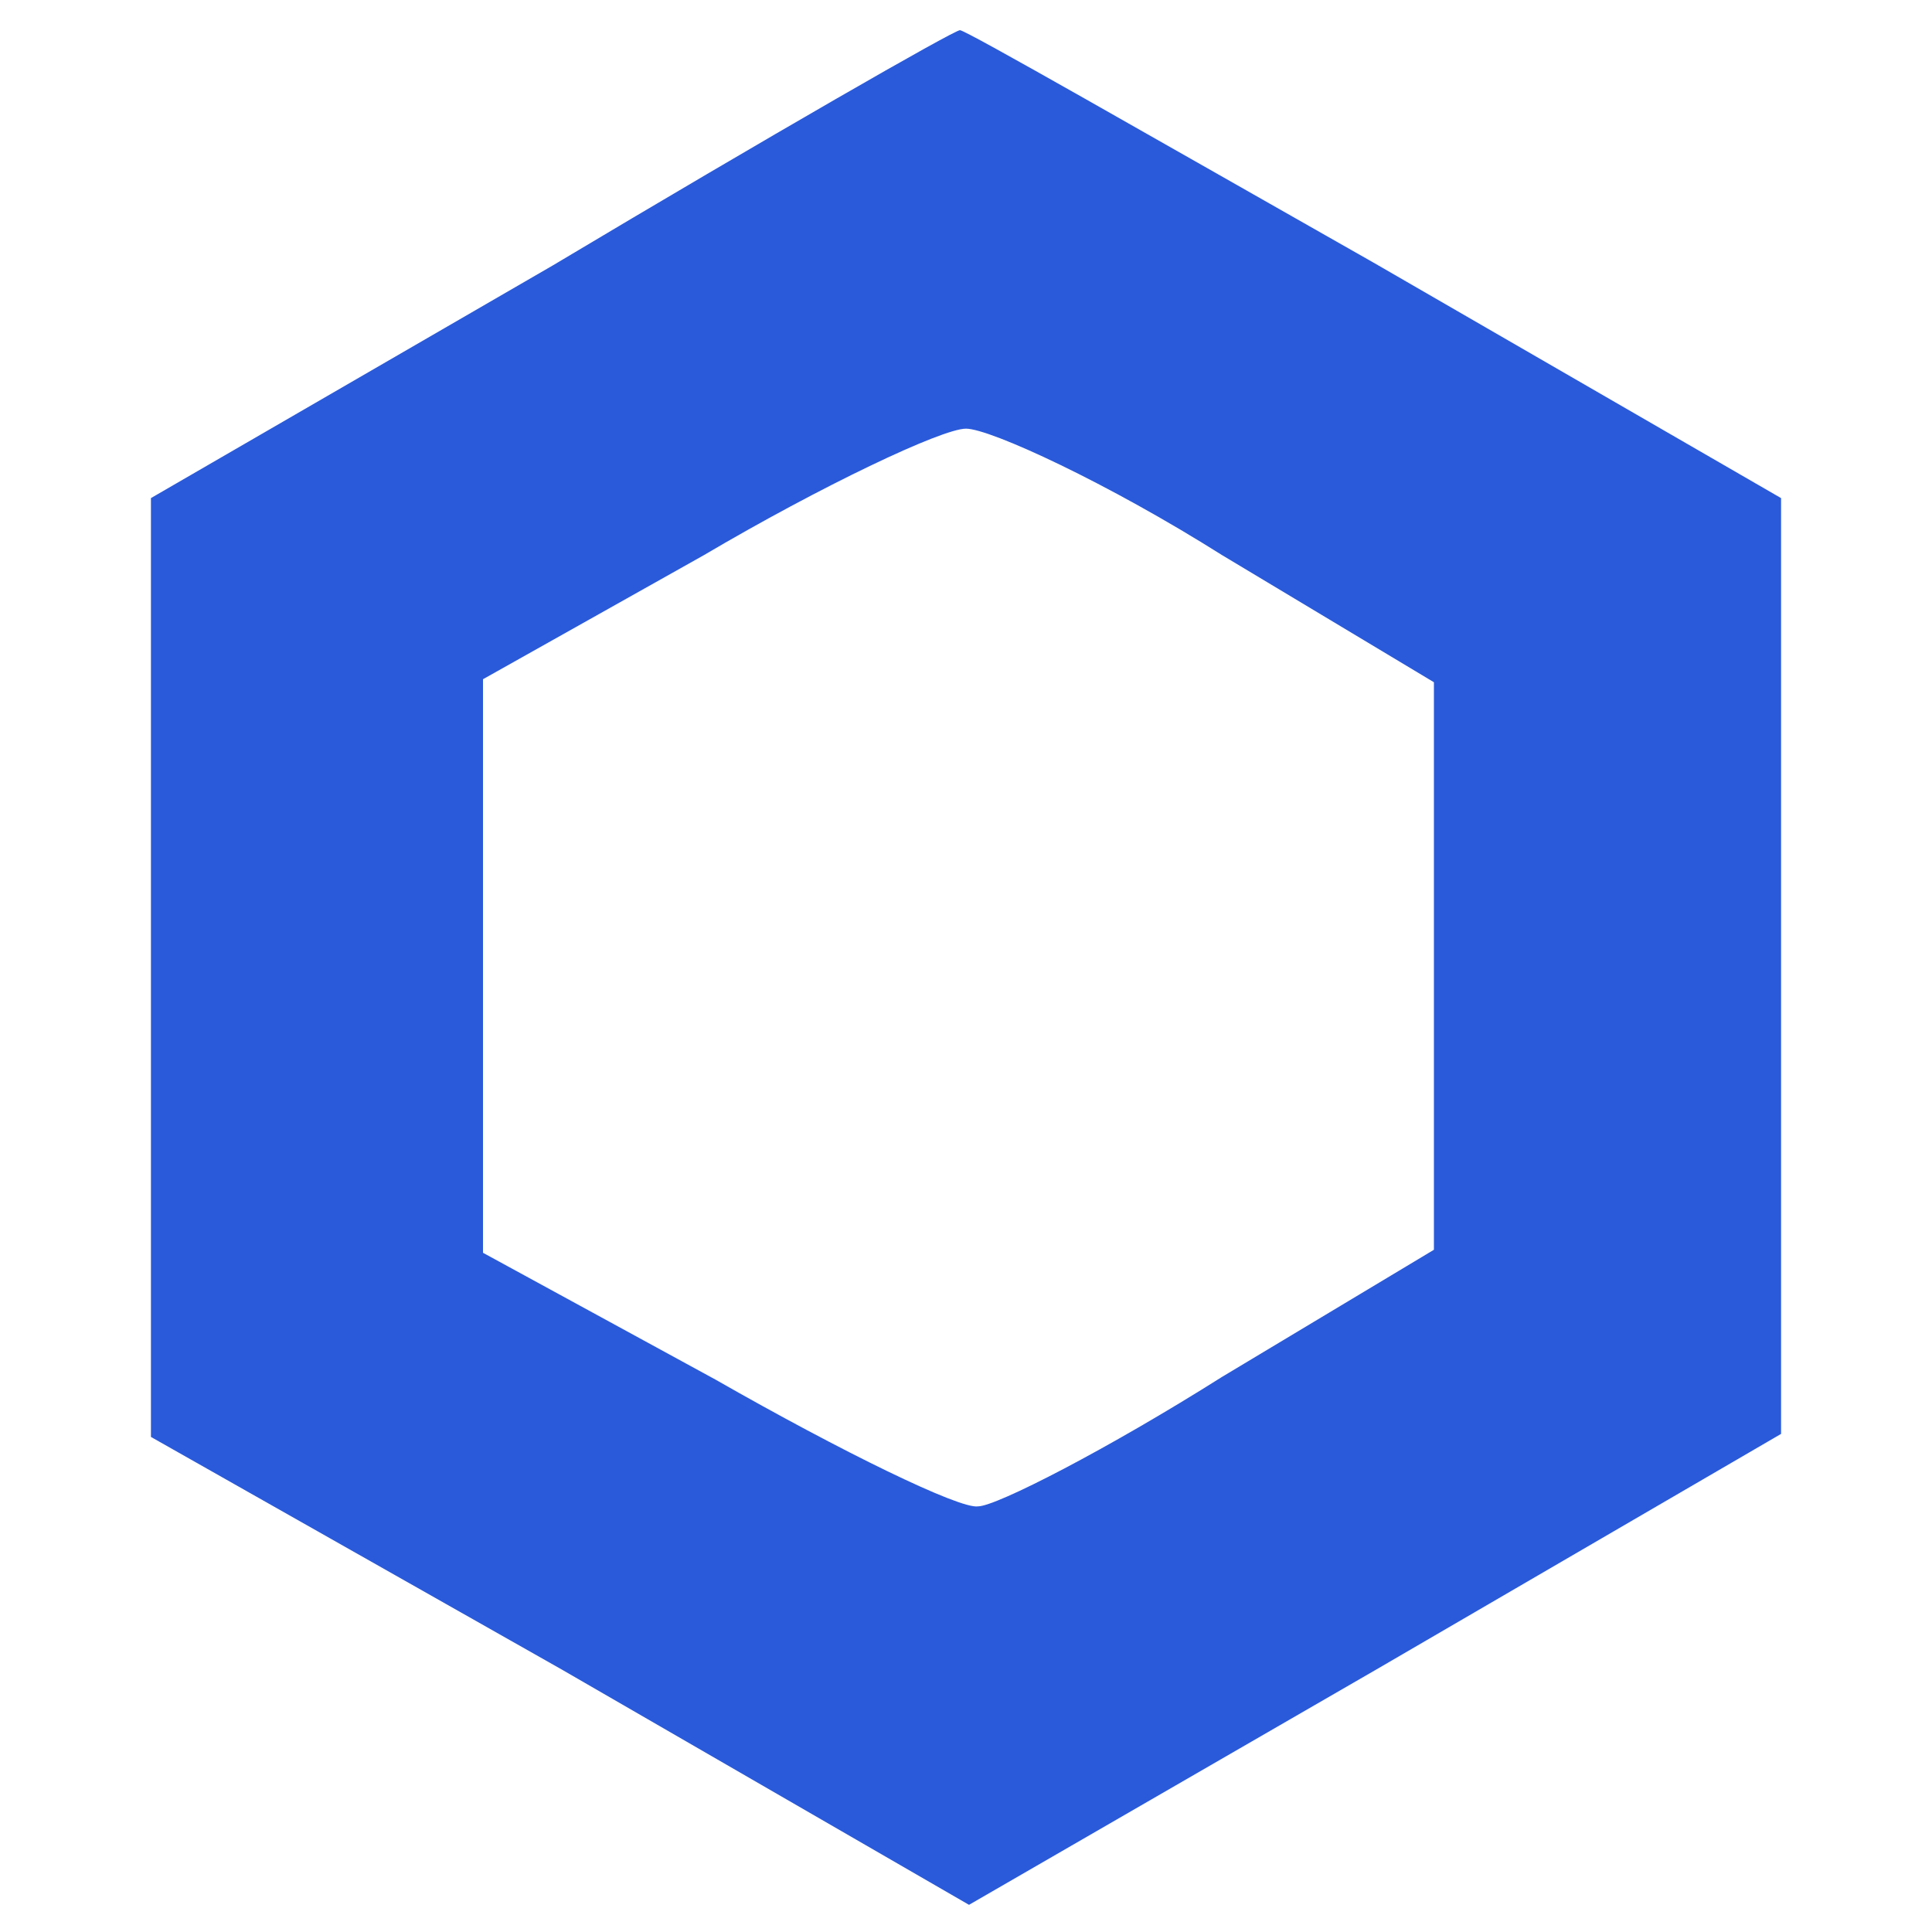
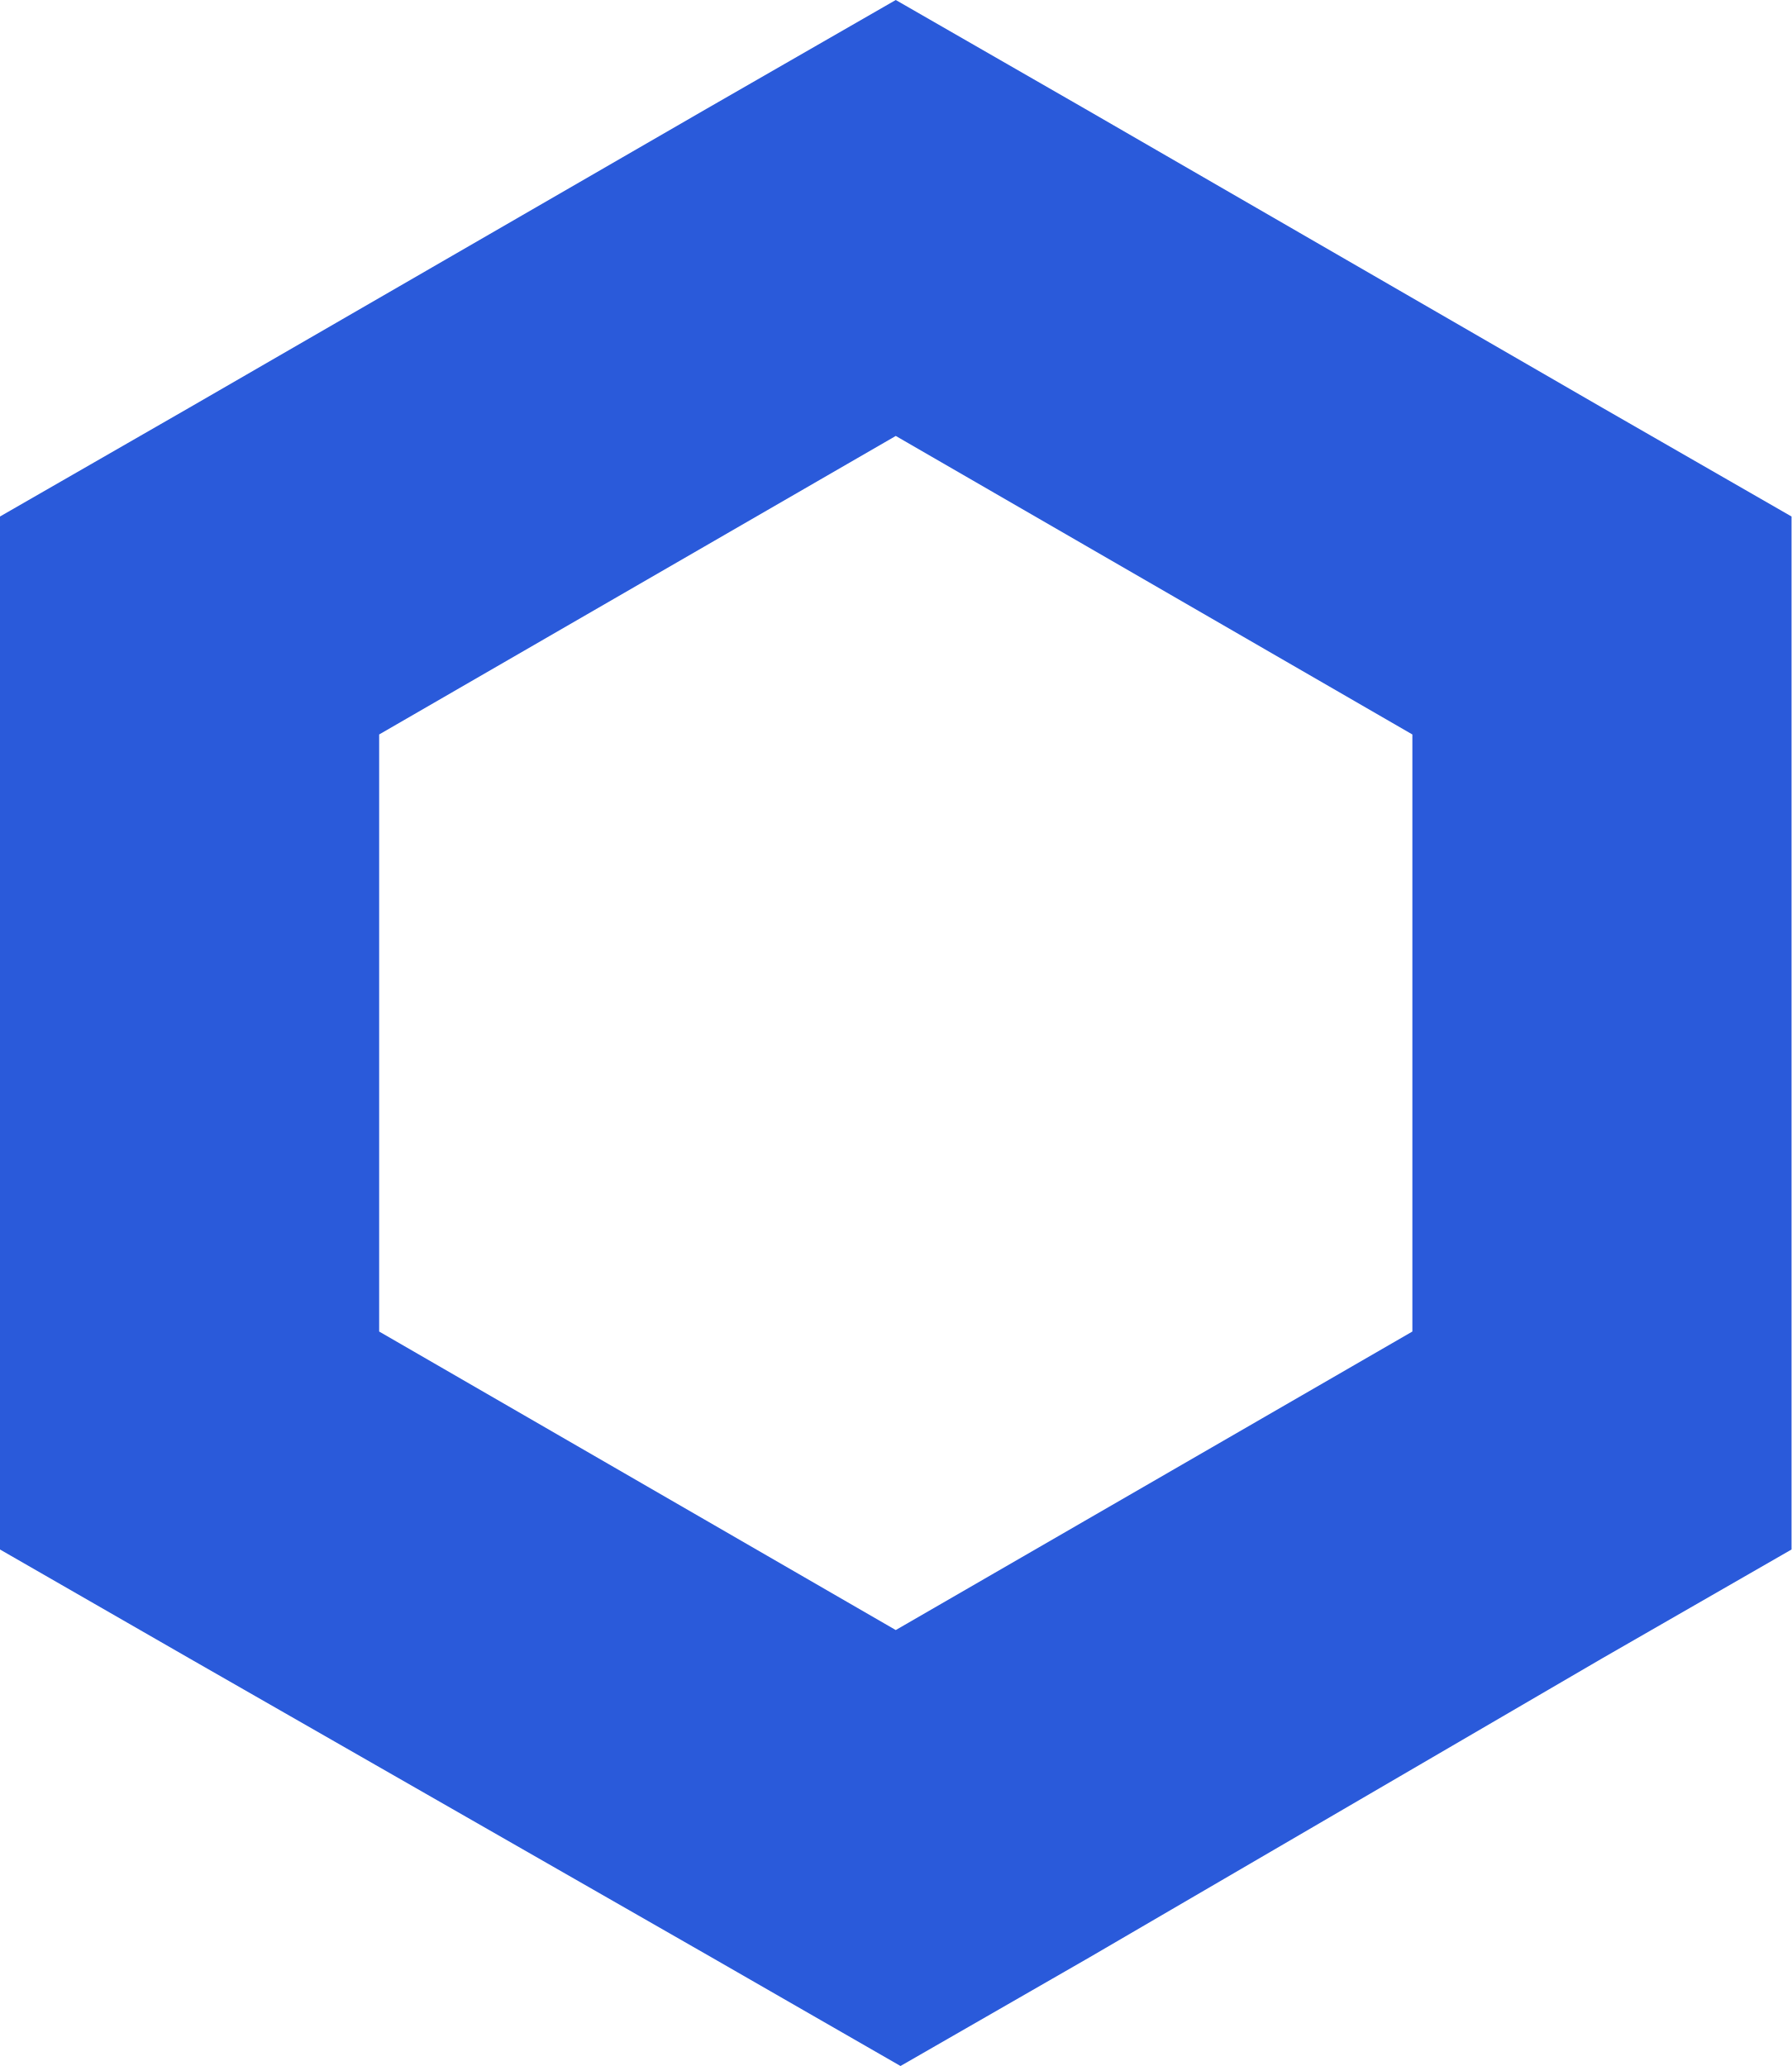
- <svg xmlns="http://www.w3.org/2000/svg" version="1.0" width="64pt" height="64pt" viewBox="0 0 64 64" preserveAspectRatio="xMidYMid meet">
-   <g transform="translate(0,64) scale(0.1,-0.1)" fill="#2a5ada" stroke="none">
-     <path d="M183 552 l-133 -77 0 -155 0 -156 136 -77 135 -78 135 78 134 78 0 155 0 155 -135 78 c-74 42 -135 77 -137 77 -2 0 -63 -35 -135 -78z m222 -96 l70 -42 0 -94 0 -94 -70 -42 c-38 -24 -75 -43 -81 -43 -6 -1 -45 18 -87 42 l-77 42 0 95 0 95 73 41 c39 23 79 42 87 42 8 0 47 -18 85 -42z" />
+ <svg xmlns="http://www.w3.org/2000/svg" viewBox="0 0 37.8 43.6">
+   <defs>
+     <style>.cls-1{fill:#2a5ada;}</style>
+   </defs>
+   <g id="Layer_2" data-name="Layer 2">
+     <g id="Layer_1-2" data-name="Layer 1">
+       <path class="cls-1" d="M18.9,0l-4,2.3L4,8.6,0,10.9V32.7L4,35l11,6.3,4,2.3,4-2.3L33.8,35l4-2.3V10.9l-4-2.3L22.9,2.3ZM8,28.1V15.5L18.9,9.2l10.9,6.3V28.1L18.9,34.4Z" />
+     </g>
  </g>
</svg>
